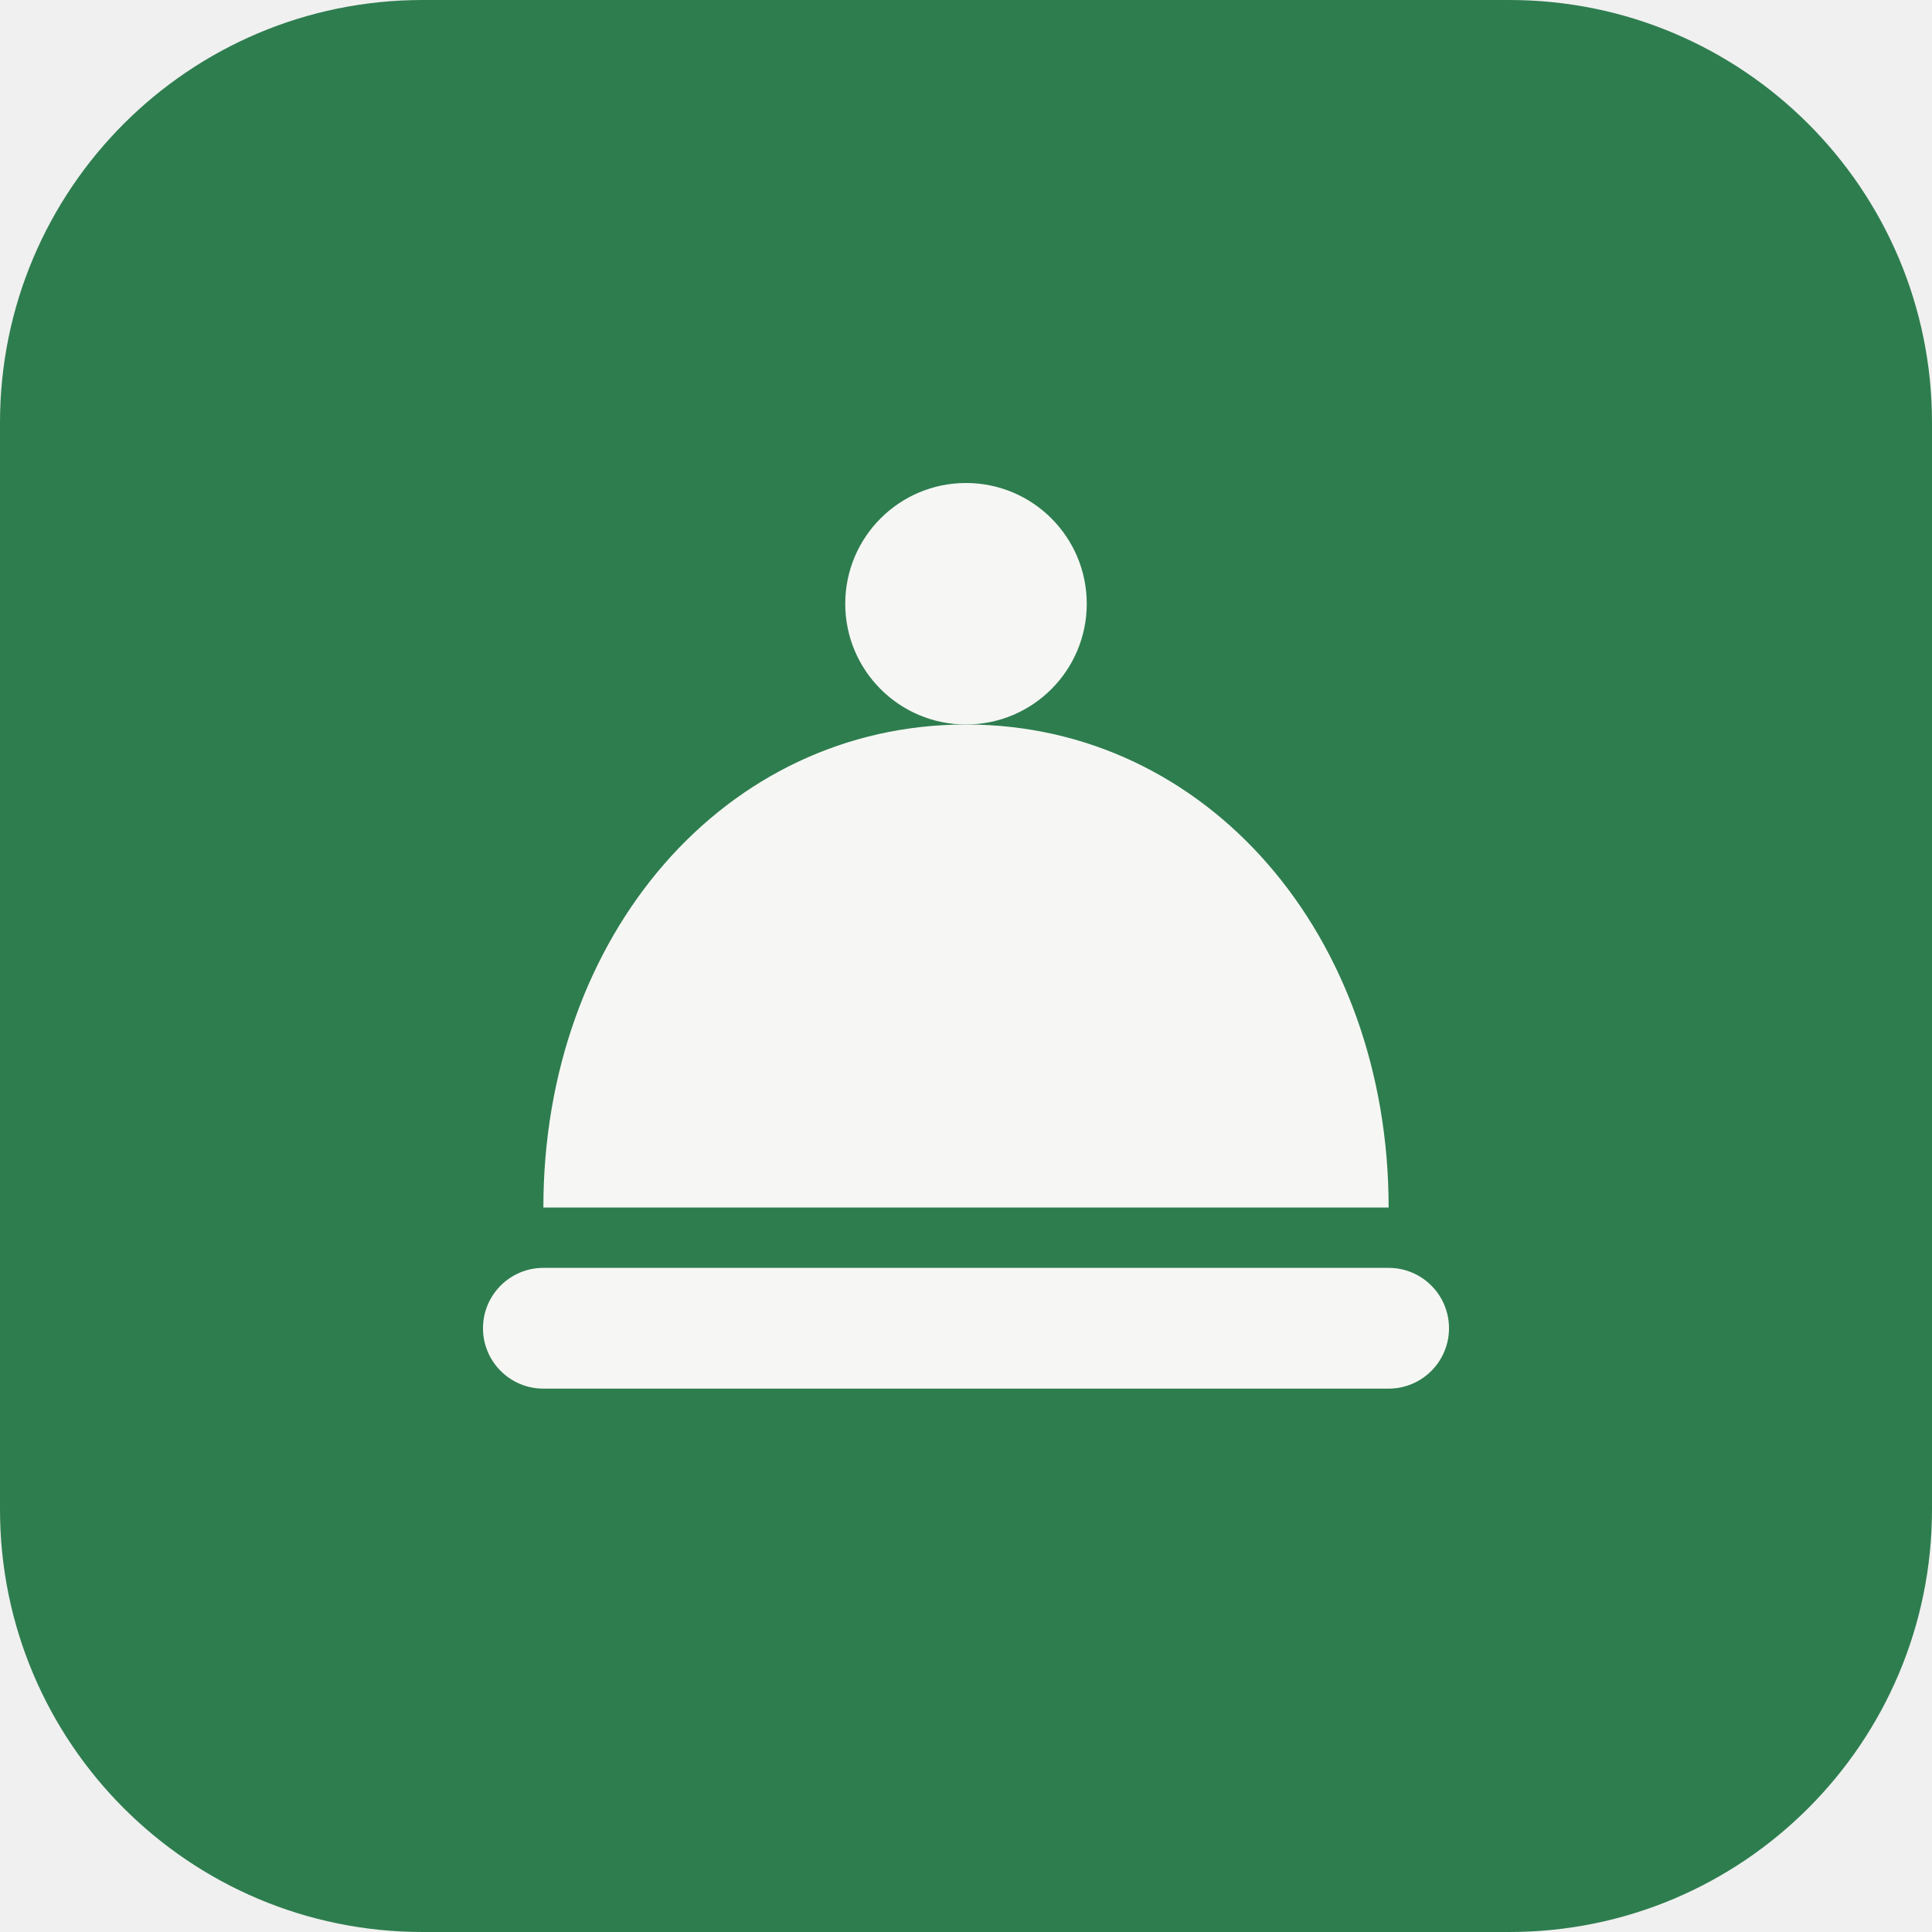
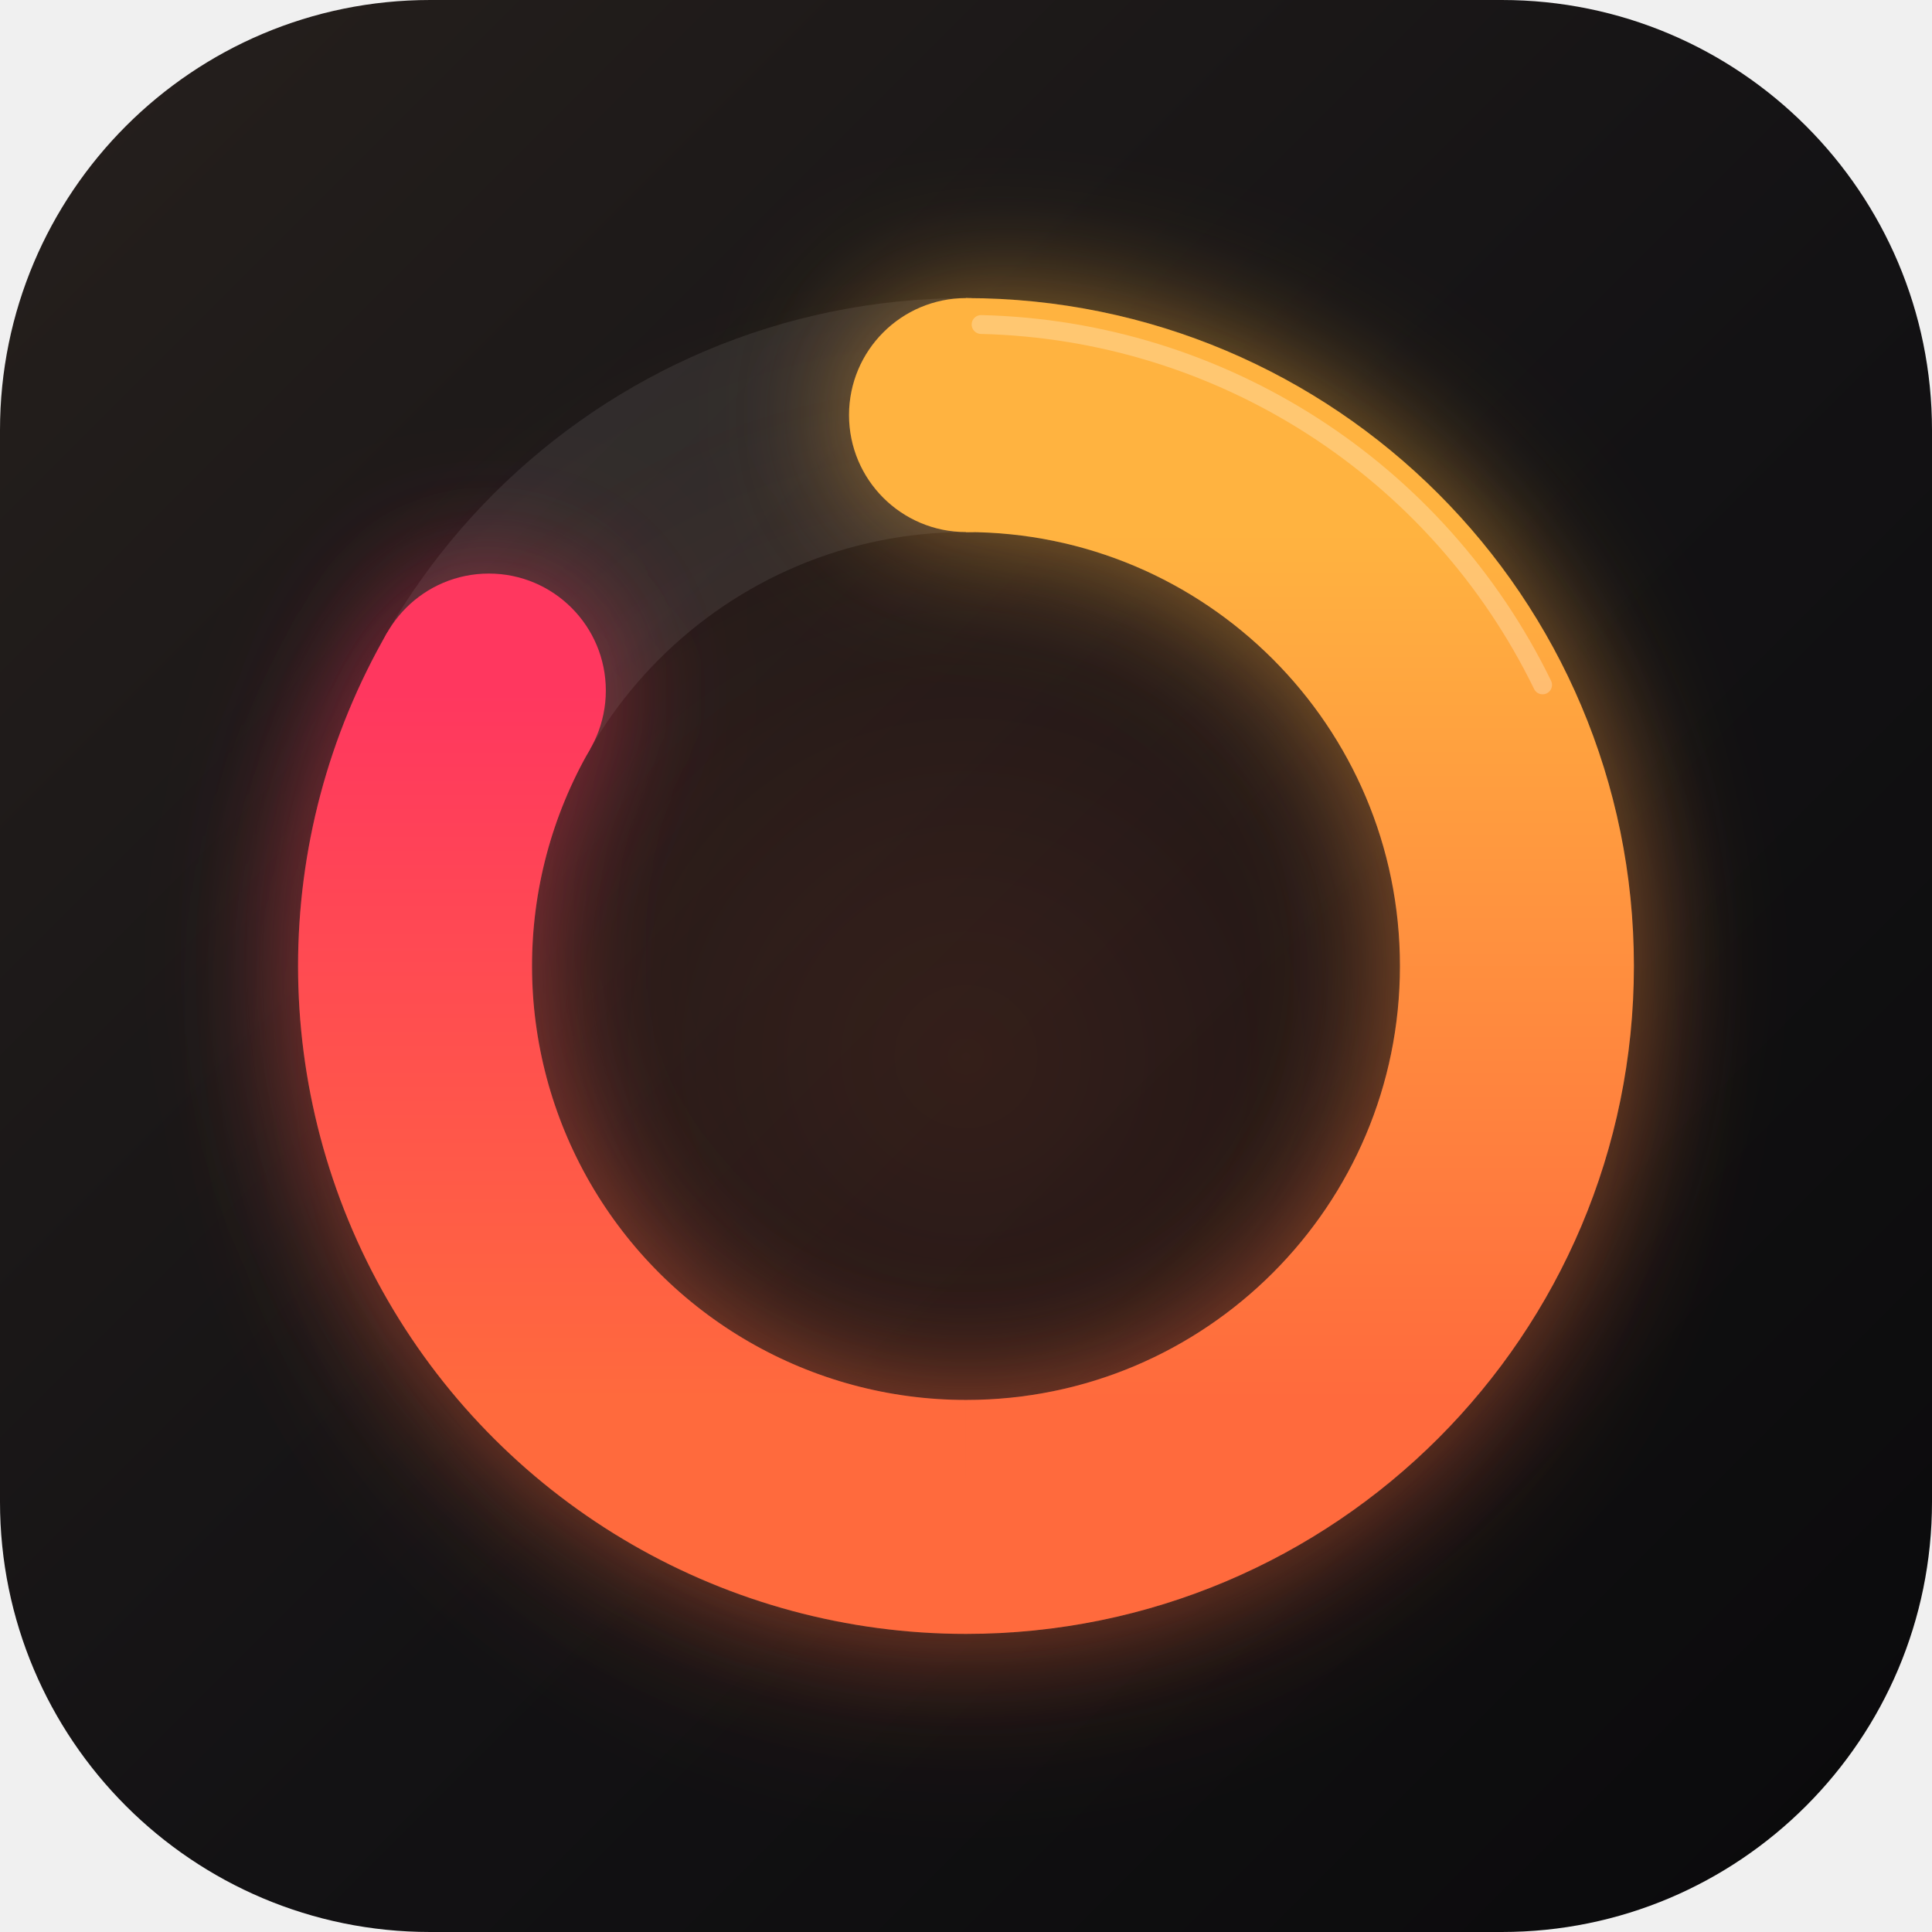
- <svg xmlns="http://www.w3.org/2000/svg" viewBox="0 0 64 64">
-   <rect width="64" height="64" rx="14" fill="#2e7d4f" />
-   <path d="M18 40c0-9 6-16 14-16s14 7 14 16H18z" fill="#f6f7f4" />
-   <circle cx="32" cy="20" r="4" fill="#f6f7f4" />
-   <rect x="16" y="42" width="32" height="4" rx="2" fill="#f6f7f4" />
+ <svg xmlns="http://www.w3.org/2000/svg" viewBox="0 0 1024 1024" width="1024" height="1024">
+   <defs>
+     <linearGradient id="bg" x1="0" y1="0" x2="1" y2="1">
+       <stop offset="0" stop-color="#26201D" />
+       <stop offset=".55" stop-color="#131214" />
+       <stop offset="1" stop-color="#0A0A0B" />
+     </linearGradient>
+     <radialGradient id="glow" cx="512" cy="560" r="420" gradientUnits="userSpaceOnUse">
+       <stop offset="0" stop-color="#FF6A3D" stop-opacity=".14" />
+       <stop offset="1" stop-color="#FF6A3D" stop-opacity="0" />
+     </radialGradient>
+     <linearGradient id="arcR" x1="0" y1="282.0" x2="0" y2="742.0" gradientUnits="userSpaceOnUse">
+       <stop offset="0" stop-color="#FFB340" />
+       <stop offset="1" stop-color="#FF6A3D" />
+     </linearGradient>
+     <linearGradient id="arcL" x1="0" y1="742.0" x2="0" y2="366.0" gradientUnits="userSpaceOnUse">
+       <stop offset="0" stop-color="#FF6A3D" />
+       <stop offset="1" stop-color="#FF375F" />
+     </linearGradient>
+     <filter id="soft" x="-30%" y="-30%" width="160%" height="160%">
+       <feGaussianBlur stdDeviation="34" />
+     </filter>
+   </defs>
+   <rect width="1024" height="1024" rx="228" fill="url(#bg)" />
+   <rect width="1024" height="1024" rx="228" fill="url(#glow)" />
+   <circle cx="512" cy="512" r="292" fill="none" stroke="#FFFFFF" stroke-opacity=".08" stroke-width="124" />
+   <g filter="url(#soft)" opacity=".55">
+     <path d="M512.0 220.0 A292 292 0 0 1 512.0 804.0" fill="none" stroke="url(#arcR)" stroke-width="124" />
+     <path d="M512.0 804.0 A292 292 0 0 1 259.1 366.0" fill="none" stroke="url(#arcL)" stroke-width="124" />
+     <circle cx="512.0" cy="220.0" r="62.0" fill="url(#arcR)" />
+     <circle cx="259.1" cy="366.0" r="62.0" fill="url(#arcL)" />
+   </g>
+   <path d="M512.0 220.0 A292 292 0 0 1 512.0 804.0" fill="none" stroke="url(#arcR)" stroke-width="124" />
+   <path d="M512.0 804.0 A292 292 0 0 1 259.1 366.0" fill="none" stroke="url(#arcL)" stroke-width="124" />
+   <circle cx="512.0" cy="220.0" r="62.0" fill="url(#arcR)" />
+   <circle cx="259.1" cy="366.0" r="62.0" fill="url(#arcL)" />
+   <path d="M520.0 172.0 A340.0 340.0 0 0 1 817.6 363.0" fill="none" stroke="#FFFFFF" stroke-opacity=".26" stroke-width="10" stroke-linecap="round" />
</svg>
